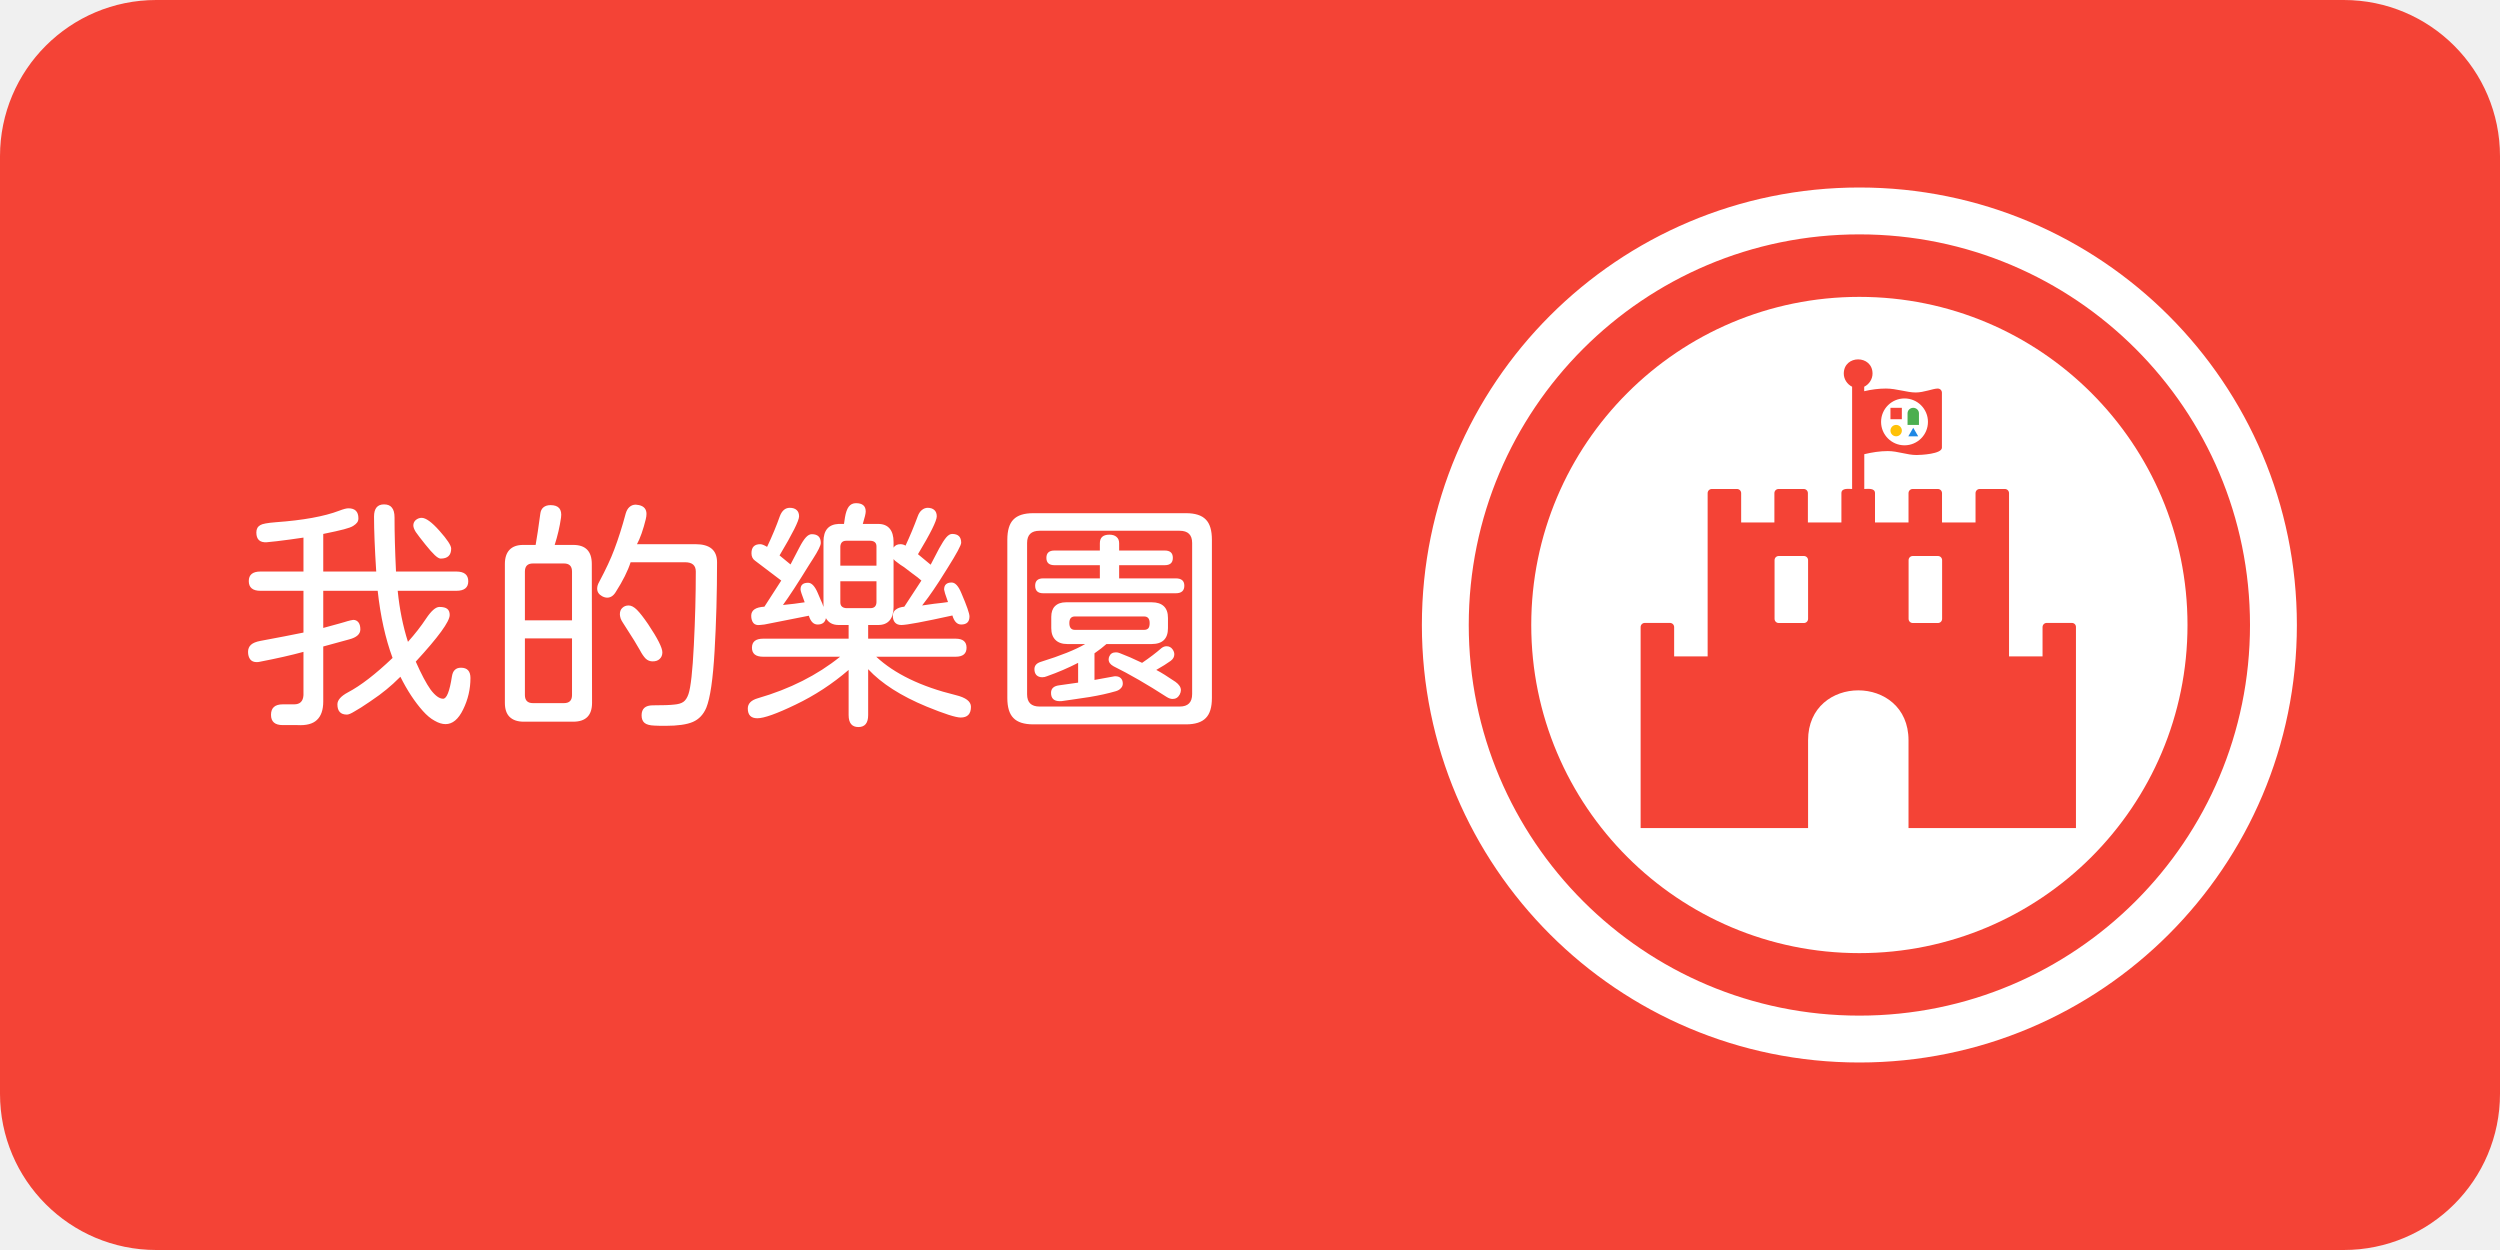
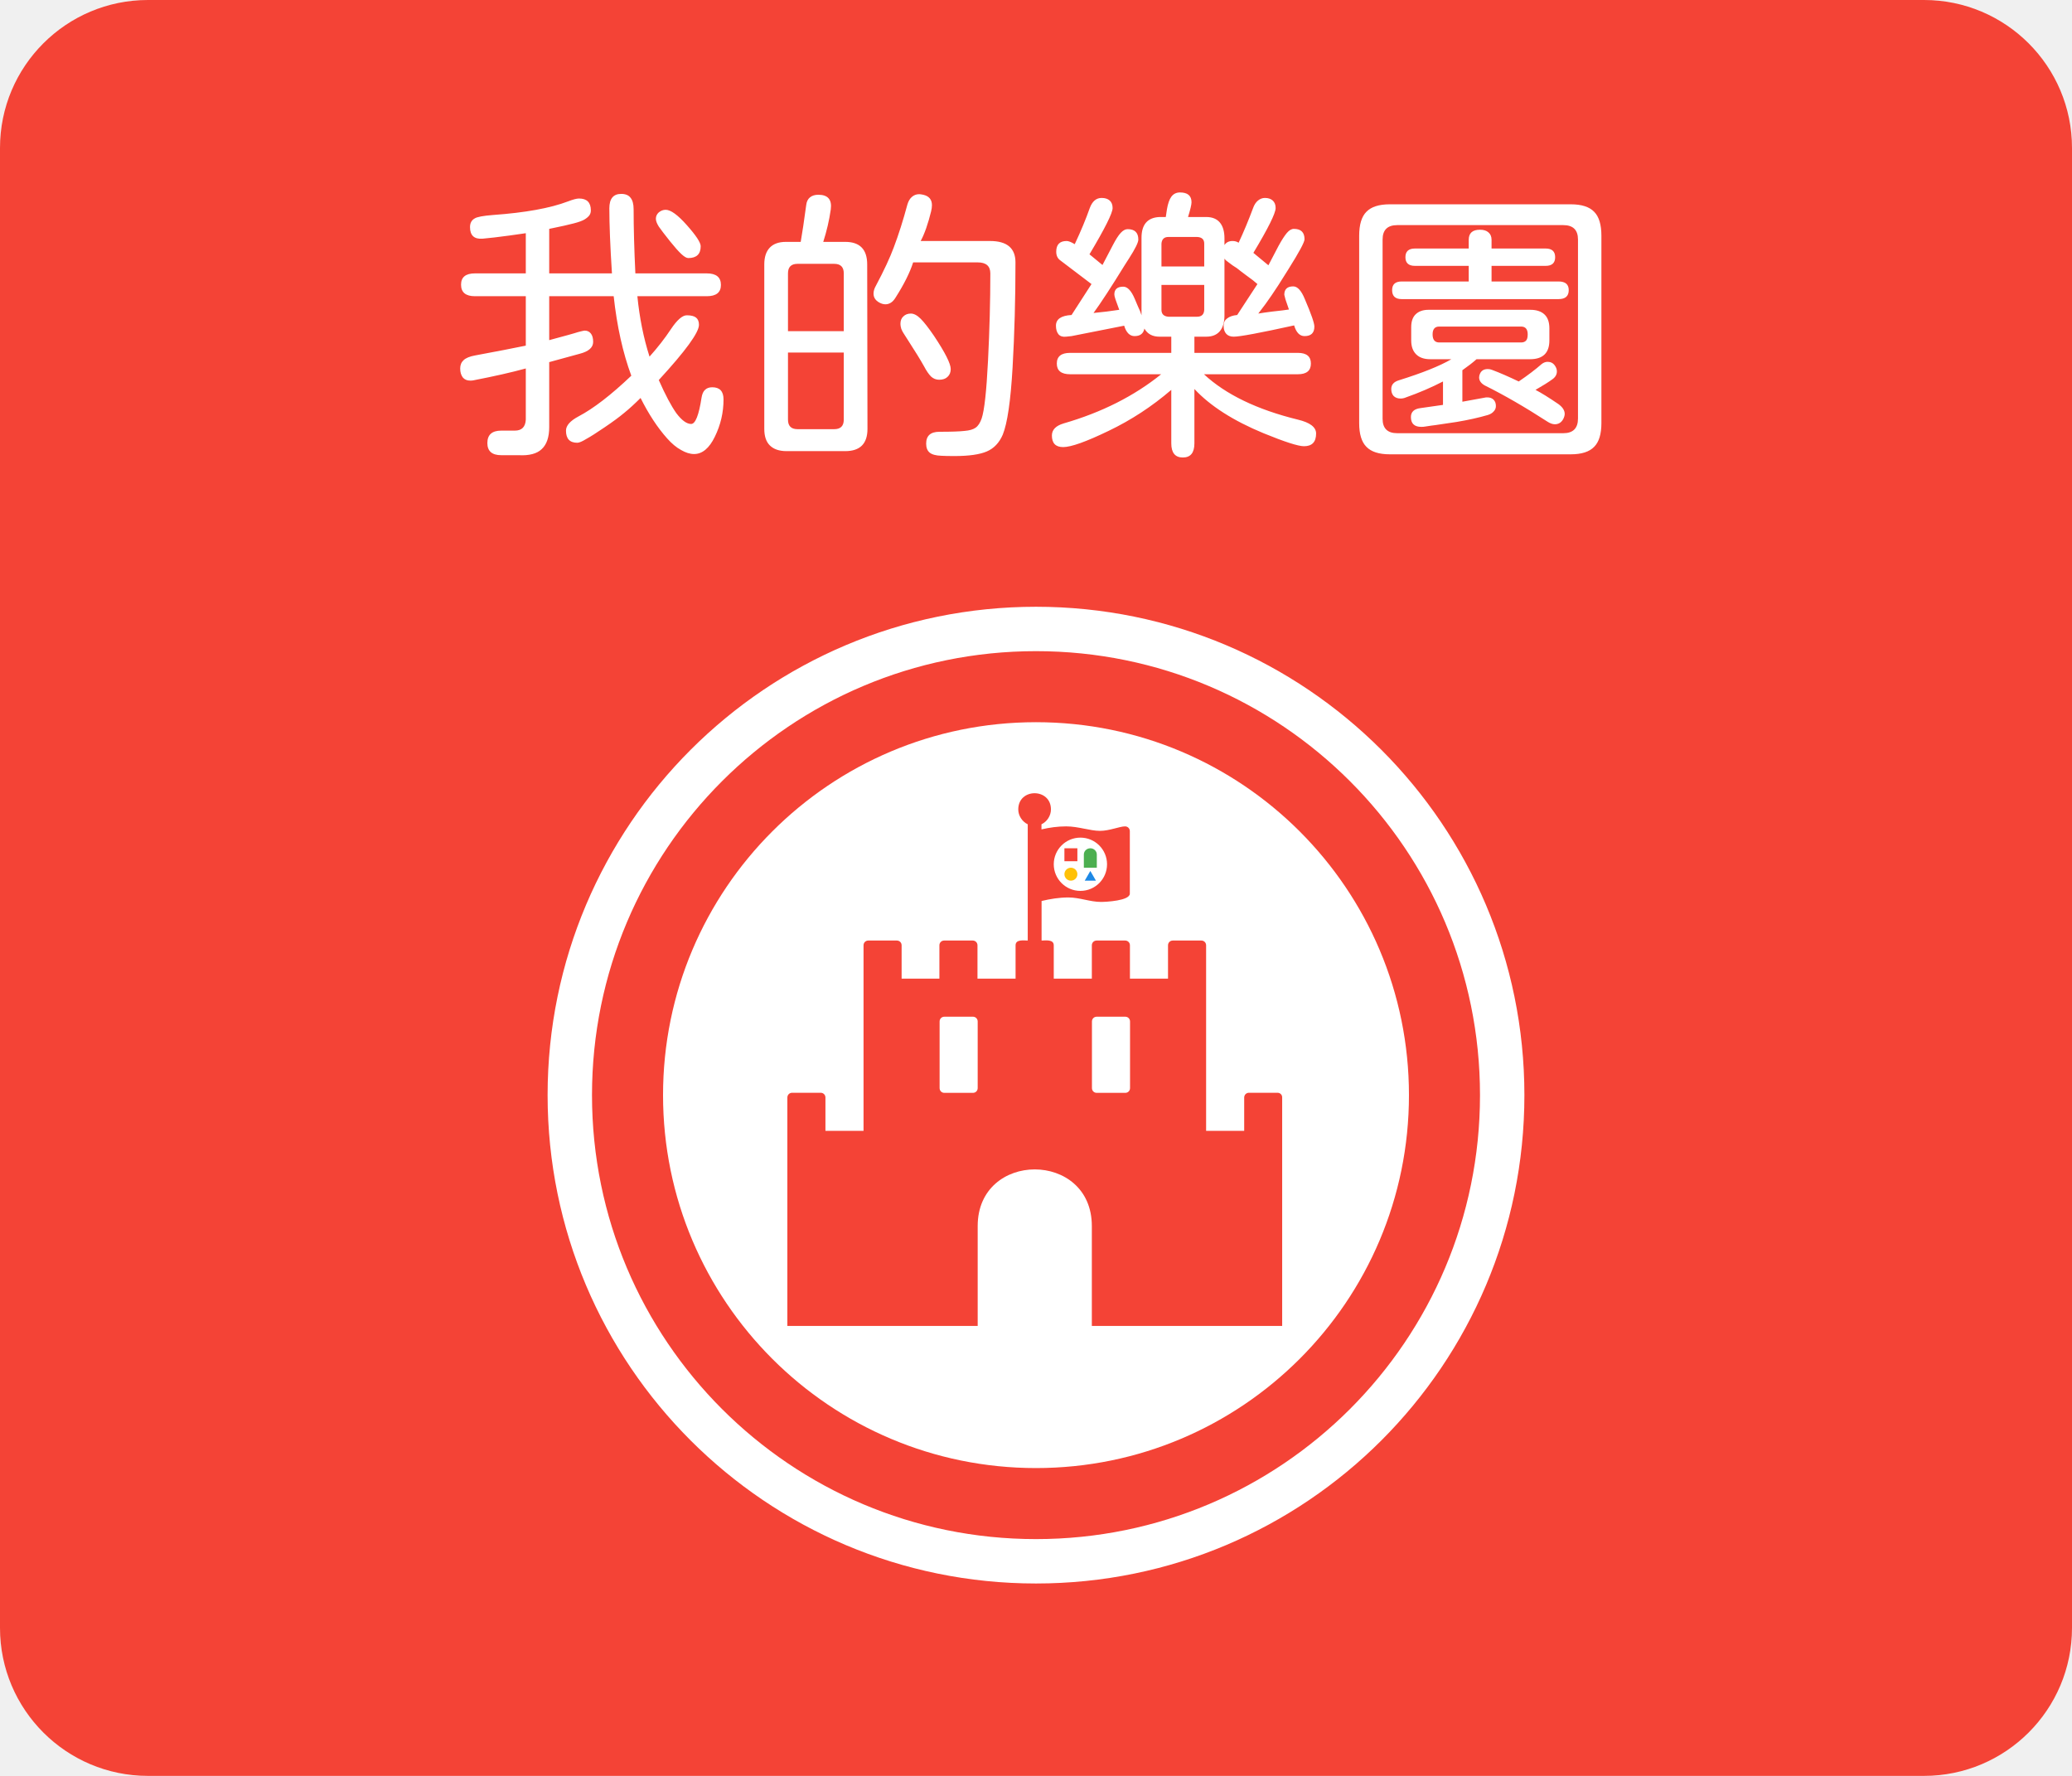
- <svg xmlns="http://www.w3.org/2000/svg" width="160" height="80" viewBox="0 0 160 80" fill="none">
-   <rect y="80" width="80" height="160" rx="10" transform="rotate(-90 0 80)" fill="#F44336" />
-   <path d="M18.094 46.406C17.594 46.406 17.344 46.188 17.344 45.75C17.344 45.302 17.594 45.078 18.094 45.078H18.828C19.203 45.078 19.401 44.88 19.422 44.484V41.719C18.662 41.927 17.719 42.141 16.594 42.359C16.552 42.37 16.495 42.375 16.422 42.375C16.245 42.375 16.109 42.318 16.016 42.203C15.922 42.078 15.875 41.917 15.875 41.719C15.875 41.531 15.938 41.38 16.062 41.266C16.188 41.151 16.391 41.068 16.672 41.016C17.797 40.807 18.713 40.63 19.422 40.484V37.812H16.672C16.172 37.812 15.922 37.604 15.922 37.188C15.922 36.781 16.172 36.578 16.672 36.578H19.422V34.406C19.255 34.427 18.963 34.469 18.547 34.531C17.932 34.615 17.443 34.672 17.078 34.703C16.63 34.734 16.406 34.526 16.406 34.078C16.406 33.859 16.49 33.703 16.656 33.609C16.781 33.526 17.115 33.464 17.656 33.422C19.396 33.297 20.745 33.052 21.703 32.688C21.974 32.583 22.172 32.531 22.297 32.531C22.724 32.531 22.938 32.745 22.938 33.172C22.938 33.276 22.912 33.365 22.859 33.438C22.807 33.51 22.724 33.583 22.609 33.656C22.495 33.729 22.297 33.802 22.016 33.875C21.745 33.948 21.302 34.047 20.688 34.172V36.578H24.078C23.984 35.109 23.938 33.938 23.938 33.062C23.938 32.542 24.151 32.281 24.578 32.281C24.807 32.281 24.974 32.349 25.078 32.484C25.193 32.62 25.25 32.828 25.25 33.109C25.25 34.109 25.281 35.266 25.344 36.578H29.203C29.713 36.578 29.969 36.786 29.969 37.203C29.969 37.609 29.713 37.812 29.203 37.812H25.453C25.568 38.979 25.787 40.068 26.109 41.078C26.557 40.578 26.943 40.083 27.266 39.594C27.599 39.094 27.885 38.844 28.125 38.844C28.354 38.844 28.521 38.885 28.625 38.969C28.729 39.052 28.781 39.182 28.781 39.359C28.781 39.776 28.057 40.771 26.609 42.344C26.963 43.146 27.281 43.745 27.562 44.141C27.854 44.526 28.12 44.719 28.359 44.719C28.588 44.719 28.776 44.245 28.922 43.297C28.953 43.099 29.016 42.958 29.109 42.875C29.203 42.781 29.333 42.734 29.5 42.734C29.906 42.734 30.109 42.953 30.109 43.391C30.109 44.099 29.953 44.771 29.641 45.406C29.338 46.031 28.963 46.344 28.516 46.344C28.297 46.344 28.062 46.271 27.812 46.125C27.562 45.99 27.312 45.781 27.062 45.5C26.542 44.917 26.062 44.188 25.625 43.312C25.302 43.635 25.005 43.906 24.734 44.125C24.474 44.344 24.12 44.604 23.672 44.906C23.245 45.198 22.917 45.406 22.688 45.531C22.469 45.667 22.307 45.734 22.203 45.734C21.797 45.734 21.594 45.516 21.594 45.078C21.594 44.807 21.818 44.552 22.266 44.312C23.078 43.885 24.031 43.151 25.125 42.109C24.667 40.87 24.349 39.438 24.172 37.812H20.688V40.188C20.833 40.146 21.177 40.052 21.719 39.906C21.823 39.875 21.932 39.844 22.047 39.812C22.172 39.771 22.302 39.734 22.438 39.703C22.521 39.682 22.578 39.672 22.609 39.672C22.745 39.672 22.854 39.724 22.938 39.828C23.021 39.932 23.062 40.083 23.062 40.281C23.062 40.583 22.823 40.797 22.344 40.922L20.688 41.375V44.891C20.688 45.432 20.552 45.828 20.281 46.078C20.021 46.328 19.604 46.438 19.031 46.406H18.094ZM26.453 33.625C26.453 33.49 26.505 33.375 26.609 33.281C26.724 33.188 26.849 33.141 26.984 33.141C27.255 33.141 27.635 33.417 28.125 33.969C28.625 34.531 28.875 34.911 28.875 35.109C28.875 35.536 28.651 35.75 28.203 35.75C28.109 35.75 27.984 35.677 27.828 35.531C27.672 35.385 27.469 35.156 27.219 34.844C26.927 34.479 26.724 34.214 26.609 34.047C26.505 33.88 26.453 33.74 26.453 33.625ZM41.875 46.438C41.583 46.427 41.375 46.37 41.25 46.266C41.125 46.161 41.062 46 41.062 45.781C41.062 45.354 41.302 45.141 41.781 45.141C42.427 45.141 42.88 45.125 43.141 45.094C43.401 45.073 43.599 45.016 43.734 44.922C43.87 44.828 43.979 44.661 44.062 44.422C44.208 43.995 44.323 42.953 44.406 41.297C44.49 39.641 44.531 38.068 44.531 36.578C44.531 36.182 44.302 35.984 43.844 35.984H40.359C40.182 36.536 39.865 37.172 39.406 37.891C39.26 38.13 39.078 38.25 38.859 38.25C38.755 38.25 38.646 38.219 38.531 38.156C38.323 38.042 38.219 37.88 38.219 37.672C38.219 37.536 38.26 37.396 38.344 37.25C38.781 36.427 39.104 35.734 39.312 35.172C39.573 34.484 39.818 33.714 40.047 32.859C40.099 32.682 40.177 32.547 40.281 32.453C40.396 32.349 40.531 32.297 40.688 32.297C40.729 32.297 40.802 32.307 40.906 32.328C41.219 32.401 41.375 32.589 41.375 32.891C41.375 32.995 41.359 33.109 41.328 33.234C41.255 33.536 41.167 33.839 41.062 34.141C40.958 34.432 40.859 34.661 40.766 34.828H44.516C45.432 34.828 45.891 35.214 45.891 35.984C45.891 37.943 45.839 39.833 45.734 41.656C45.63 43.469 45.453 44.682 45.203 45.297C45.016 45.734 44.729 46.036 44.344 46.203C43.958 46.37 43.375 46.453 42.594 46.453C42.281 46.453 42.042 46.448 41.875 46.438ZM32.312 36.094C32.312 35.698 32.411 35.396 32.609 35.188C32.807 34.979 33.099 34.875 33.484 34.875H34.281C34.365 34.406 34.464 33.745 34.578 32.891C34.599 32.703 34.667 32.562 34.781 32.469C34.896 32.375 35.047 32.328 35.234 32.328C35.755 32.328 35.979 32.594 35.906 33.125C35.823 33.708 35.688 34.292 35.5 34.875H36.688C37.479 34.875 37.875 35.281 37.875 36.094L37.891 44.984C37.891 45.786 37.49 46.188 36.688 46.188H33.516C33.12 46.188 32.818 46.083 32.609 45.875C32.411 45.677 32.312 45.38 32.312 44.984V36.094ZM33.594 44.484C33.594 44.828 33.766 45 34.109 45H36.094C36.438 45 36.609 44.828 36.609 44.484V40.859H33.594V44.484ZM36.609 39.703V36.578C36.609 36.234 36.438 36.062 36.094 36.062H34.109C33.766 36.062 33.594 36.234 33.594 36.578V39.703H36.609ZM39.672 39.312C39.672 39.135 39.724 39 39.828 38.906C39.932 38.802 40.068 38.75 40.234 38.75C40.401 38.75 40.578 38.844 40.766 39.031C40.953 39.219 41.193 39.526 41.484 39.953C42.089 40.859 42.391 41.458 42.391 41.75C42.391 41.927 42.333 42.068 42.219 42.172C42.115 42.276 41.964 42.328 41.766 42.328C41.599 42.328 41.453 42.271 41.328 42.156C41.203 42.031 41.078 41.849 40.953 41.609C40.755 41.255 40.464 40.781 40.078 40.188L39.859 39.844C39.807 39.771 39.76 39.682 39.719 39.578C39.688 39.474 39.672 39.385 39.672 39.312ZM54.938 46.531C54.521 46.531 54.312 46.276 54.312 45.766V42.875C53.271 43.771 52.141 44.51 50.922 45.094C49.714 45.677 48.896 45.969 48.469 45.969C48.062 45.969 47.859 45.76 47.859 45.344C47.859 45.031 48.073 44.812 48.5 44.688C50.552 44.094 52.307 43.208 53.766 42.031H48.844C48.365 42.031 48.125 41.839 48.125 41.453C48.125 41.068 48.365 40.875 48.844 40.875H54.312V40H53.672C53.297 40 53.026 39.854 52.859 39.562C52.807 39.833 52.63 39.969 52.328 39.969C52.068 39.969 51.88 39.781 51.766 39.406L48.922 39.969L48.625 40C48.448 40.021 48.312 39.979 48.219 39.875C48.125 39.76 48.078 39.604 48.078 39.406C48.078 39.052 48.359 38.859 48.922 38.828L50 37.156L48.312 35.875C48.167 35.771 48.094 35.615 48.094 35.406C48.094 35.021 48.281 34.828 48.656 34.828C48.76 34.828 48.906 34.885 49.094 35C49.427 34.292 49.698 33.641 49.906 33.047C50.042 32.682 50.255 32.5 50.547 32.5C50.734 32.5 50.88 32.547 50.984 32.641C51.089 32.734 51.141 32.87 51.141 33.047C51.141 33.318 50.724 34.151 49.891 35.547L50.594 36.125L51.156 35.047C51.312 34.745 51.453 34.526 51.578 34.391C51.703 34.255 51.828 34.188 51.953 34.188C52.339 34.188 52.531 34.375 52.531 34.75C52.531 34.906 52.365 35.245 52.031 35.766C51.979 35.849 51.932 35.922 51.891 35.984C51.849 36.047 51.812 36.104 51.781 36.156C51.062 37.323 50.505 38.177 50.109 38.719L50.828 38.641L51.5 38.547L51.297 37.984C51.255 37.859 51.234 37.771 51.234 37.719C51.234 37.438 51.396 37.297 51.719 37.297C51.948 37.297 52.156 37.521 52.344 37.969L52.516 38.375C52.599 38.542 52.661 38.698 52.703 38.844V34.656C52.703 33.938 53.026 33.562 53.672 33.531H54.016L54.078 33.109C54.13 32.807 54.208 32.583 54.312 32.438C54.427 32.281 54.583 32.203 54.781 32.203C55.198 32.203 55.406 32.38 55.406 32.734C55.406 32.859 55.344 33.125 55.219 33.531H56.203C56.526 33.531 56.771 33.63 56.938 33.828C57.104 34.026 57.188 34.312 57.188 34.688V35.047C57.281 34.901 57.427 34.828 57.625 34.828C57.75 34.828 57.859 34.859 57.953 34.922C58.234 34.318 58.495 33.693 58.734 33.047C58.797 32.87 58.885 32.734 59 32.641C59.115 32.547 59.24 32.5 59.375 32.5C59.552 32.5 59.693 32.547 59.797 32.641C59.901 32.734 59.953 32.87 59.953 33.047C59.953 33.328 59.552 34.135 58.75 35.469L59.562 36.141L60.109 35.094C60.286 34.771 60.438 34.536 60.562 34.391C60.688 34.245 60.812 34.172 60.938 34.172C61.323 34.172 61.516 34.359 61.516 34.734C61.516 34.891 61.224 35.432 60.641 36.359C60.234 37.016 59.932 37.484 59.734 37.766C59.547 38.047 59.307 38.375 59.016 38.75C59.193 38.719 59.448 38.682 59.781 38.641C60.177 38.599 60.474 38.562 60.672 38.531L60.484 37.984L60.422 37.734C60.422 37.432 60.583 37.281 60.906 37.281C61.135 37.281 61.344 37.51 61.531 37.969C61.875 38.771 62.047 39.266 62.047 39.453C62.047 39.797 61.87 39.969 61.516 39.969C61.255 39.969 61.068 39.776 60.953 39.391C59.109 39.797 58.021 40 57.688 40C57.51 40 57.375 39.948 57.281 39.844C57.188 39.74 57.141 39.594 57.141 39.406C57.141 39.24 57.203 39.109 57.328 39.016C57.464 38.911 57.646 38.849 57.875 38.828L58.969 37.156C58.833 37.031 58.641 36.88 58.391 36.703C58.151 36.526 57.974 36.391 57.859 36.297C57.703 36.203 57.547 36.094 57.391 35.969C57.307 35.917 57.24 35.854 57.188 35.781V38.844C57.188 39.219 57.104 39.505 56.938 39.703C56.771 39.901 56.526 40 56.203 40H55.562V40.875H61.156C61.625 40.875 61.859 41.068 61.859 41.453C61.859 41.839 61.625 42.031 61.156 42.031H56.078C57.255 43.125 58.948 43.943 61.156 44.484C61.812 44.641 62.141 44.891 62.141 45.234C62.141 45.693 61.922 45.922 61.484 45.922C61.172 45.922 60.443 45.688 59.297 45.219C57.661 44.542 56.417 43.745 55.562 42.828V45.766C55.562 46.276 55.354 46.531 54.938 46.531ZM53.781 38.547C53.781 38.776 53.906 38.901 54.156 38.922H55.703C55.953 38.922 56.083 38.797 56.094 38.547V37.203H53.781V38.547ZM56.094 36.203V34.969C56.094 34.74 55.964 34.62 55.703 34.609H54.156C53.927 34.609 53.802 34.729 53.781 34.969V36.203H56.094ZM66.125 46.359C65.542 46.359 65.12 46.224 64.859 45.953C64.599 45.693 64.469 45.266 64.469 44.672V34.547C64.469 33.943 64.599 33.51 64.859 33.25C65.12 32.979 65.542 32.844 66.125 32.844H75.906C76.49 32.844 76.912 32.979 77.172 33.25C77.432 33.51 77.562 33.943 77.562 34.547V44.672C77.562 45.266 77.432 45.693 77.172 45.953C76.912 46.224 76.49 46.359 75.906 46.359H66.125ZM65.734 44.438C65.734 44.958 66 45.219 66.531 45.219H75.5C76.031 45.219 76.297 44.953 76.297 44.422V34.75C76.297 34.229 76.031 33.969 75.5 33.969H66.531C66 33.969 65.734 34.229 65.734 34.75V44.438ZM66.203 42.828C66.203 42.599 66.338 42.443 66.609 42.359C67.88 41.964 68.828 41.583 69.453 41.219H68.312C67.979 41.219 67.724 41.13 67.547 40.953C67.37 40.776 67.281 40.526 67.281 40.203V39.484C67.281 39.182 67.359 38.953 67.516 38.797C67.682 38.63 67.917 38.547 68.219 38.547H73.719C74.052 38.547 74.307 38.63 74.484 38.797C74.662 38.964 74.75 39.214 74.75 39.547V40.203C74.75 40.88 74.401 41.219 73.703 41.219H70.812C70.615 41.396 70.359 41.594 70.047 41.812V43.516L71.25 43.297C71.281 43.286 71.328 43.281 71.391 43.281C71.537 43.281 71.651 43.323 71.734 43.406C71.818 43.49 71.859 43.604 71.859 43.75C71.859 43.865 71.818 43.964 71.734 44.047C71.662 44.13 71.557 44.193 71.422 44.234C70.922 44.38 70.359 44.505 69.734 44.609C69.109 44.703 68.724 44.76 68.578 44.781C68.474 44.792 68.292 44.818 68.031 44.859C67.979 44.87 67.912 44.875 67.828 44.875C67.453 44.875 67.266 44.698 67.266 44.344C67.266 44.062 67.443 43.901 67.797 43.859C68.026 43.828 68.427 43.771 69 43.688V42.422C68.375 42.745 67.708 43.031 67 43.281C66.906 43.323 66.807 43.344 66.703 43.344C66.547 43.344 66.422 43.297 66.328 43.203C66.245 43.109 66.203 42.984 66.203 42.828ZM66.25 37.484C66.25 37.172 66.422 37.016 66.766 37.016H70.391V36.172H67.484C67.141 36.172 66.969 36.016 66.969 35.703C66.969 35.391 67.141 35.234 67.484 35.234H70.391V34.766C70.391 34.401 70.594 34.219 71 34.219C71.198 34.219 71.349 34.266 71.453 34.359C71.568 34.453 71.625 34.589 71.625 34.766V35.234H74.547C74.891 35.234 75.062 35.391 75.062 35.703C75.062 36.016 74.891 36.172 74.547 36.172H71.625V37.016H75.25C75.615 37.016 75.797 37.172 75.797 37.484C75.797 37.807 75.615 37.969 75.25 37.969H66.766C66.422 37.969 66.25 37.807 66.25 37.484ZM68.438 39.875C68.438 40.167 68.557 40.312 68.797 40.312H73.219C73.333 40.312 73.422 40.281 73.484 40.219C73.547 40.156 73.578 40.042 73.578 39.875C73.578 39.594 73.458 39.453 73.219 39.453H68.797C68.557 39.453 68.438 39.594 68.438 39.875ZM71 42C71.073 41.833 71.213 41.75 71.422 41.75C71.505 41.75 71.583 41.766 71.656 41.797C72.073 41.953 72.552 42.161 73.094 42.422C73.583 42.089 73.995 41.776 74.328 41.484C74.432 41.401 74.542 41.359 74.656 41.359C74.823 41.359 74.953 41.427 75.047 41.562C75.12 41.667 75.156 41.771 75.156 41.875C75.156 42.042 75.078 42.182 74.922 42.297C74.693 42.464 74.385 42.656 74 42.875C74.302 43.031 74.713 43.286 75.234 43.641C75.463 43.807 75.578 43.984 75.578 44.172C75.578 44.255 75.552 44.349 75.5 44.453C75.396 44.641 75.245 44.734 75.047 44.734C74.932 44.734 74.807 44.693 74.672 44.609C73.432 43.807 72.297 43.151 71.266 42.641C71.057 42.526 70.953 42.38 70.953 42.203C70.953 42.13 70.969 42.062 71 42Z" fill="white" />
-   <circle cx="119" cy="40" r="21" fill="white" />
-   <circle cx="119" cy="40" r="26.5" stroke="white" stroke-width="3" />
-   <path d="M132.598 39.867H130.992C130.84 39.867 130.723 39.984 130.723 40.136V42.011H128.578V31.564C128.578 31.412 128.461 31.295 128.309 31.295H126.703C126.551 31.295 126.434 31.412 126.434 31.564V33.439H124.289V31.564C124.289 31.412 124.172 31.295 124.02 31.295H122.414C122.262 31.295 122.145 31.412 122.145 31.564V33.439H120V31.564C120 31.213 119.531 31.295 119.314 31.295V29.068C119.801 28.951 120.316 28.869 120.82 28.869C121.459 28.869 122.045 29.121 122.66 29.121C122.93 29.121 124.283 29.056 124.283 28.652V25.137C124.283 24.984 124.166 24.867 124.014 24.867C123.715 24.867 123.129 25.119 122.607 25.119C122.039 25.119 121.383 24.867 120.697 24.867C120.229 24.867 119.76 24.931 119.309 25.037V24.75C119.625 24.597 119.842 24.263 119.842 23.912C119.842 22.699 118.002 22.693 118.002 23.912C118.002 24.263 118.219 24.597 118.535 24.75V31.295C118.318 31.295 117.85 31.213 117.85 31.564V33.439H115.705V31.564C115.705 31.412 115.588 31.295 115.436 31.295H113.83C113.678 31.295 113.561 31.412 113.561 31.564V33.439H111.434V31.564C111.434 31.412 111.316 31.295 111.164 31.295H109.559C109.406 31.295 109.289 31.412 109.289 31.564V42.011H107.145V40.136C107.145 39.984 107.027 39.867 106.875 39.867H105.27C105.117 39.867 105 39.984 105 40.136V52.998H115.717V47.373C115.717 43.119 122.145 43.119 122.145 47.373V52.998H132.861V40.136C132.867 39.984 132.75 39.867 132.598 39.867ZM115.717 39.603C115.717 39.756 115.6 39.873 115.447 39.873H113.842C113.689 39.873 113.572 39.756 113.572 39.603V35.853C113.572 35.701 113.689 35.584 113.842 35.584H115.447C115.6 35.584 115.717 35.701 115.717 35.853V39.603ZM124.295 39.603C124.295 39.756 124.178 39.873 124.025 39.873H122.42C122.268 39.873 122.15 39.756 122.15 39.603V35.853C122.15 35.701 122.268 35.584 122.42 35.584H124.025C124.178 35.584 124.295 35.701 124.295 35.853V39.603Z" fill="#F44336" />
-   <circle cx="121.889" cy="27" r="1.5" fill="white" />
-   <path d="M120.989 26.1H121.718V26.83H120.989V26.1Z" fill="#F44336" />
-   <path d="M122.083 26.451C122.083 26.257 122.246 26.1 122.448 26.1C122.649 26.1 122.813 26.257 122.813 26.451V27.195H122.083V26.451Z" fill="#4CAF50" />
-   <path d="M121.354 27.924C121.555 27.924 121.719 27.761 121.719 27.559C121.719 27.358 121.555 27.194 121.354 27.194C121.152 27.194 120.989 27.358 120.989 27.559C120.989 27.761 121.152 27.924 121.354 27.924Z" fill="#FFC107" />
-   <path d="M122.448 27.377L122.764 27.924H122.132L122.448 27.377Z" fill="#1E88E5" />
+ <svg xmlns="http://www.w3.org/2000/svg" width="140" height="120" viewBox="0 0 140 120" fill="none">
+   <rect width="140" height="120" rx="10" fill="#F44336" />
+   <path d="M33.867 30.758C33.242 30.758 32.93 30.484 32.93 29.938C32.93 29.378 33.242 29.098 33.867 29.098H34.785C35.254 29.098 35.501 28.85 35.527 28.355V24.898C34.577 25.159 33.398 25.426 31.992 25.699C31.94 25.712 31.869 25.719 31.777 25.719C31.556 25.719 31.387 25.647 31.27 25.504C31.152 25.348 31.094 25.146 31.094 24.898C31.094 24.664 31.172 24.475 31.328 24.332C31.484 24.189 31.738 24.085 32.09 24.02C33.496 23.759 34.642 23.538 35.527 23.355V20.016H32.09C31.465 20.016 31.152 19.755 31.152 19.234C31.152 18.727 31.465 18.473 32.09 18.473H35.527V15.758C35.319 15.784 34.954 15.836 34.434 15.914C33.665 16.018 33.053 16.09 32.598 16.129C32.038 16.168 31.758 15.908 31.758 15.348C31.758 15.074 31.862 14.879 32.07 14.762C32.227 14.658 32.643 14.579 33.32 14.527C35.495 14.371 37.181 14.065 38.379 13.609C38.717 13.479 38.965 13.414 39.121 13.414C39.655 13.414 39.922 13.681 39.922 14.215C39.922 14.345 39.889 14.456 39.824 14.547C39.759 14.638 39.655 14.729 39.512 14.82C39.368 14.912 39.121 15.003 38.77 15.094C38.431 15.185 37.878 15.309 37.109 15.465V18.473H41.348C41.23 16.637 41.172 15.172 41.172 14.078C41.172 13.427 41.439 13.102 41.973 13.102C42.259 13.102 42.467 13.186 42.598 13.355C42.741 13.525 42.812 13.785 42.812 14.137C42.812 15.387 42.852 16.832 42.93 18.473H47.754C48.392 18.473 48.711 18.733 48.711 19.254C48.711 19.762 48.392 20.016 47.754 20.016H43.066C43.21 21.474 43.483 22.835 43.887 24.098C44.447 23.473 44.928 22.854 45.332 22.242C45.749 21.617 46.107 21.305 46.406 21.305C46.693 21.305 46.901 21.357 47.031 21.461C47.161 21.565 47.227 21.728 47.227 21.949C47.227 22.47 46.322 23.713 44.512 25.68C44.954 26.682 45.352 27.431 45.703 27.926C46.068 28.408 46.4 28.648 46.699 28.648C46.986 28.648 47.22 28.056 47.402 26.871C47.441 26.624 47.52 26.448 47.637 26.344C47.754 26.227 47.917 26.168 48.125 26.168C48.633 26.168 48.887 26.441 48.887 26.988C48.887 27.874 48.691 28.713 48.301 29.508C47.923 30.289 47.454 30.68 46.895 30.68C46.621 30.68 46.328 30.588 46.016 30.406C45.703 30.237 45.391 29.977 45.078 29.625C44.427 28.896 43.828 27.984 43.281 26.891C42.878 27.294 42.507 27.633 42.168 27.906C41.842 28.18 41.4 28.505 40.84 28.883C40.306 29.247 39.896 29.508 39.609 29.664C39.336 29.833 39.134 29.918 39.004 29.918C38.496 29.918 38.242 29.645 38.242 29.098C38.242 28.759 38.522 28.44 39.082 28.141C40.098 27.607 41.289 26.689 42.656 25.387C42.083 23.837 41.686 22.047 41.465 20.016H37.109V22.984C37.292 22.932 37.721 22.815 38.398 22.633C38.529 22.594 38.665 22.555 38.809 22.516C38.965 22.463 39.128 22.418 39.297 22.379C39.401 22.353 39.473 22.34 39.512 22.34C39.681 22.34 39.818 22.405 39.922 22.535C40.026 22.665 40.078 22.854 40.078 23.102C40.078 23.479 39.779 23.746 39.18 23.902L37.109 24.469V28.863C37.109 29.54 36.94 30.035 36.602 30.348C36.276 30.66 35.755 30.797 35.039 30.758H33.867ZM44.316 14.781C44.316 14.612 44.382 14.469 44.512 14.352C44.655 14.234 44.811 14.176 44.98 14.176C45.319 14.176 45.794 14.521 46.406 15.211C47.031 15.914 47.344 16.389 47.344 16.637C47.344 17.171 47.064 17.438 46.504 17.438C46.387 17.438 46.23 17.346 46.035 17.164C45.84 16.982 45.586 16.695 45.273 16.305C44.909 15.849 44.655 15.517 44.512 15.309C44.382 15.1 44.316 14.925 44.316 14.781ZM63.594 30.797C63.229 30.784 62.969 30.712 62.812 30.582C62.656 30.452 62.578 30.25 62.578 29.977C62.578 29.443 62.878 29.176 63.477 29.176C64.284 29.176 64.85 29.156 65.176 29.117C65.501 29.091 65.749 29.02 65.918 28.902C66.087 28.785 66.224 28.577 66.328 28.277C66.51 27.744 66.654 26.441 66.758 24.371C66.862 22.301 66.914 20.335 66.914 18.473C66.914 17.978 66.628 17.73 66.055 17.73H61.699C61.478 18.421 61.081 19.215 60.508 20.113C60.325 20.413 60.098 20.562 59.824 20.562C59.694 20.562 59.557 20.523 59.414 20.445C59.154 20.302 59.023 20.1 59.023 19.84C59.023 19.671 59.075 19.495 59.18 19.312C59.727 18.284 60.13 17.418 60.391 16.715C60.716 15.855 61.022 14.892 61.309 13.824C61.374 13.603 61.471 13.434 61.602 13.316C61.745 13.186 61.914 13.121 62.109 13.121C62.161 13.121 62.253 13.134 62.383 13.16C62.773 13.251 62.969 13.486 62.969 13.863C62.969 13.993 62.949 14.137 62.91 14.293C62.819 14.671 62.708 15.048 62.578 15.426C62.448 15.79 62.324 16.077 62.207 16.285H66.894C68.04 16.285 68.613 16.767 68.613 17.73C68.613 20.178 68.548 22.542 68.418 24.82C68.288 27.086 68.066 28.603 67.754 29.371C67.519 29.918 67.162 30.296 66.68 30.504C66.198 30.712 65.469 30.816 64.492 30.816C64.102 30.816 63.802 30.81 63.594 30.797ZM51.641 17.867C51.641 17.372 51.764 16.995 52.012 16.734C52.259 16.474 52.624 16.344 53.105 16.344H54.102C54.206 15.758 54.329 14.931 54.473 13.863C54.499 13.629 54.583 13.453 54.727 13.336C54.87 13.219 55.059 13.16 55.293 13.16C55.944 13.16 56.224 13.492 56.133 14.156C56.029 14.885 55.859 15.615 55.625 16.344H57.109C58.099 16.344 58.594 16.852 58.594 17.867L58.613 28.98C58.613 29.983 58.112 30.484 57.109 30.484H53.145C52.65 30.484 52.272 30.354 52.012 30.094C51.764 29.846 51.641 29.475 51.641 28.98V17.867ZM53.242 28.355C53.242 28.785 53.457 29 53.887 29H56.367C56.797 29 57.012 28.785 57.012 28.355V23.824H53.242V28.355ZM57.012 22.379V18.473C57.012 18.043 56.797 17.828 56.367 17.828H53.887C53.457 17.828 53.242 18.043 53.242 18.473V22.379H57.012ZM60.84 21.891C60.84 21.669 60.905 21.5 61.035 21.383C61.165 21.253 61.335 21.188 61.543 21.188C61.751 21.188 61.973 21.305 62.207 21.539C62.441 21.773 62.741 22.158 63.105 22.691C63.861 23.824 64.238 24.573 64.238 24.938C64.238 25.159 64.167 25.335 64.023 25.465C63.893 25.595 63.704 25.66 63.457 25.66C63.249 25.66 63.066 25.588 62.91 25.445C62.754 25.289 62.598 25.061 62.441 24.762C62.194 24.319 61.829 23.727 61.348 22.984L61.074 22.555C61.009 22.463 60.95 22.353 60.898 22.223C60.859 22.092 60.84 21.982 60.84 21.891ZM79.922 30.914C79.401 30.914 79.141 30.595 79.141 29.957V26.344C77.838 27.463 76.426 28.388 74.902 29.117C73.392 29.846 72.37 30.211 71.836 30.211C71.328 30.211 71.074 29.951 71.074 29.43C71.074 29.039 71.341 28.766 71.875 28.609C74.44 27.867 76.634 26.76 78.457 25.289H72.305C71.706 25.289 71.406 25.048 71.406 24.566C71.406 24.085 71.706 23.844 72.305 23.844H79.141V22.75H78.34C77.871 22.75 77.533 22.568 77.324 22.203C77.259 22.542 77.038 22.711 76.66 22.711C76.335 22.711 76.1 22.477 75.957 22.008L72.402 22.711L72.031 22.75C71.81 22.776 71.641 22.724 71.523 22.594C71.406 22.451 71.348 22.255 71.348 22.008C71.348 21.565 71.699 21.324 72.402 21.285L73.75 19.195L71.641 17.594C71.458 17.463 71.367 17.268 71.367 17.008C71.367 16.526 71.602 16.285 72.07 16.285C72.201 16.285 72.383 16.357 72.617 16.5C73.034 15.615 73.372 14.801 73.633 14.059C73.802 13.603 74.069 13.375 74.434 13.375C74.668 13.375 74.85 13.434 74.981 13.551C75.111 13.668 75.176 13.837 75.176 14.059C75.176 14.397 74.655 15.439 73.613 17.184L74.492 17.906L75.195 16.559C75.391 16.181 75.566 15.908 75.723 15.738C75.879 15.569 76.035 15.484 76.191 15.484C76.673 15.484 76.914 15.719 76.914 16.188C76.914 16.383 76.706 16.806 76.289 17.457C76.224 17.561 76.165 17.652 76.113 17.73C76.061 17.809 76.016 17.88 75.977 17.945C75.078 19.404 74.382 20.471 73.887 21.148L74.785 21.051L75.625 20.934L75.371 20.23C75.319 20.074 75.293 19.963 75.293 19.898C75.293 19.547 75.495 19.371 75.898 19.371C76.185 19.371 76.445 19.651 76.68 20.211L76.894 20.719C76.999 20.927 77.077 21.122 77.129 21.305V16.07C77.129 15.172 77.533 14.703 78.34 14.664H78.769L78.848 14.137C78.913 13.759 79.01 13.479 79.141 13.297C79.284 13.102 79.479 13.004 79.727 13.004C80.247 13.004 80.508 13.225 80.508 13.668C80.508 13.824 80.43 14.156 80.273 14.664H81.504C81.908 14.664 82.213 14.788 82.422 15.035C82.63 15.283 82.734 15.641 82.734 16.109V16.559C82.852 16.376 83.034 16.285 83.281 16.285C83.438 16.285 83.574 16.324 83.691 16.402C84.043 15.647 84.368 14.866 84.668 14.059C84.746 13.837 84.857 13.668 85 13.551C85.143 13.434 85.299 13.375 85.469 13.375C85.69 13.375 85.866 13.434 85.996 13.551C86.126 13.668 86.191 13.837 86.191 14.059C86.191 14.41 85.69 15.419 84.688 17.086L85.703 17.926L86.387 16.617C86.608 16.213 86.797 15.921 86.953 15.738C87.109 15.556 87.266 15.465 87.422 15.465C87.904 15.465 88.144 15.699 88.144 16.168C88.144 16.363 87.78 17.04 87.051 18.199C86.543 19.02 86.165 19.605 85.918 19.957C85.684 20.309 85.384 20.719 85.019 21.188C85.241 21.148 85.56 21.103 85.977 21.051C86.471 20.999 86.842 20.953 87.09 20.914L86.856 20.23L86.777 19.918C86.777 19.54 86.979 19.352 87.383 19.352C87.669 19.352 87.93 19.638 88.164 20.211C88.594 21.213 88.809 21.832 88.809 22.066C88.809 22.496 88.587 22.711 88.144 22.711C87.819 22.711 87.585 22.47 87.441 21.988C85.137 22.496 83.776 22.75 83.359 22.75C83.138 22.75 82.969 22.685 82.852 22.555C82.734 22.424 82.676 22.242 82.676 22.008C82.676 21.799 82.754 21.637 82.91 21.52C83.079 21.389 83.307 21.311 83.594 21.285L84.961 19.195C84.792 19.039 84.551 18.85 84.238 18.629C83.939 18.408 83.717 18.238 83.574 18.121C83.379 18.004 83.184 17.867 82.988 17.711C82.884 17.646 82.799 17.568 82.734 17.477V21.305C82.734 21.773 82.63 22.131 82.422 22.379C82.213 22.626 81.908 22.75 81.504 22.75H80.703V23.844H87.695C88.281 23.844 88.574 24.085 88.574 24.566C88.574 25.048 88.281 25.289 87.695 25.289H81.348C82.819 26.656 84.935 27.678 87.695 28.355C88.516 28.551 88.926 28.863 88.926 29.293C88.926 29.866 88.652 30.152 88.106 30.152C87.715 30.152 86.803 29.859 85.371 29.273C83.327 28.427 81.771 27.431 80.703 26.285V29.957C80.703 30.595 80.443 30.914 79.922 30.914ZM78.477 20.934C78.477 21.22 78.633 21.376 78.945 21.402H80.879C81.191 21.402 81.354 21.246 81.367 20.934V19.254H78.477V20.934ZM81.367 18.004V16.461C81.367 16.174 81.204 16.025 80.879 16.012H78.945C78.659 16.012 78.503 16.162 78.477 16.461V18.004H81.367ZM93.906 30.699C93.177 30.699 92.65 30.53 92.324 30.191C91.999 29.866 91.836 29.332 91.836 28.59V15.934C91.836 15.178 91.999 14.638 92.324 14.312C92.65 13.974 93.177 13.805 93.906 13.805H106.133C106.862 13.805 107.389 13.974 107.715 14.312C108.04 14.638 108.203 15.178 108.203 15.934V28.59C108.203 29.332 108.04 29.866 107.715 30.191C107.389 30.53 106.862 30.699 106.133 30.699H93.906ZM93.418 28.297C93.418 28.948 93.75 29.273 94.414 29.273H105.625C106.289 29.273 106.621 28.941 106.621 28.277V16.188C106.621 15.537 106.289 15.211 105.625 15.211H94.414C93.75 15.211 93.418 15.537 93.418 16.188V28.297ZM94.004 26.285C94.004 25.999 94.173 25.803 94.512 25.699C96.1 25.204 97.285 24.729 98.066 24.273H96.641C96.224 24.273 95.905 24.163 95.684 23.941C95.462 23.72 95.352 23.408 95.352 23.004V22.105C95.352 21.728 95.449 21.441 95.644 21.246C95.853 21.038 96.146 20.934 96.523 20.934H103.398C103.815 20.934 104.134 21.038 104.355 21.246C104.577 21.454 104.688 21.767 104.688 22.184V23.004C104.688 23.85 104.251 24.273 103.379 24.273H99.766C99.518 24.495 99.199 24.742 98.809 25.016V27.145L100.312 26.871C100.352 26.858 100.41 26.852 100.488 26.852C100.671 26.852 100.814 26.904 100.918 27.008C101.022 27.112 101.074 27.255 101.074 27.438C101.074 27.581 101.022 27.704 100.918 27.809C100.827 27.913 100.697 27.991 100.527 28.043C99.902 28.225 99.199 28.381 98.418 28.512C97.637 28.629 97.155 28.701 96.973 28.727C96.842 28.74 96.615 28.772 96.289 28.824C96.224 28.837 96.139 28.844 96.035 28.844C95.566 28.844 95.332 28.622 95.332 28.18C95.332 27.828 95.553 27.626 95.996 27.574C96.283 27.535 96.784 27.463 97.5 27.359V25.777C96.719 26.181 95.885 26.539 95 26.852C94.883 26.904 94.759 26.93 94.629 26.93C94.434 26.93 94.277 26.871 94.16 26.754C94.056 26.637 94.004 26.48 94.004 26.285ZM94.062 19.605C94.062 19.215 94.277 19.02 94.707 19.02H99.238V17.965H95.606C95.176 17.965 94.961 17.77 94.961 17.379C94.961 16.988 95.176 16.793 95.606 16.793H99.238V16.207C99.238 15.751 99.492 15.523 100 15.523C100.247 15.523 100.436 15.582 100.566 15.699C100.71 15.816 100.781 15.986 100.781 16.207V16.793H104.434C104.863 16.793 105.078 16.988 105.078 17.379C105.078 17.77 104.863 17.965 104.434 17.965H100.781V19.02H105.312C105.768 19.02 105.996 19.215 105.996 19.605C105.996 20.009 105.768 20.211 105.312 20.211H94.707C94.277 20.211 94.062 20.009 94.062 19.605ZM96.797 22.594C96.797 22.958 96.947 23.141 97.246 23.141H102.773C102.917 23.141 103.027 23.102 103.105 23.023C103.184 22.945 103.223 22.802 103.223 22.594C103.223 22.242 103.073 22.066 102.773 22.066H97.246C96.947 22.066 96.797 22.242 96.797 22.594ZM100 25.25C100.091 25.042 100.267 24.938 100.527 24.938C100.632 24.938 100.729 24.957 100.82 24.996C101.341 25.191 101.94 25.452 102.617 25.777C103.229 25.361 103.743 24.97 104.16 24.605C104.29 24.501 104.427 24.449 104.57 24.449C104.779 24.449 104.941 24.534 105.059 24.703C105.15 24.833 105.195 24.963 105.195 25.094C105.195 25.302 105.098 25.478 104.902 25.621C104.616 25.829 104.232 26.07 103.75 26.344C104.128 26.539 104.642 26.858 105.293 27.301C105.579 27.509 105.723 27.73 105.723 27.965C105.723 28.069 105.69 28.186 105.625 28.316C105.495 28.551 105.306 28.668 105.059 28.668C104.915 28.668 104.759 28.616 104.59 28.512C103.04 27.509 101.621 26.689 100.332 26.051C100.072 25.908 99.941 25.725 99.941 25.504C99.941 25.413 99.961 25.328 100 25.25Z" fill="white" />
+   <circle cx="70" cy="74" r="25.2" fill="white" />
+   <circle cx="70" cy="74" r="31.5" stroke="white" stroke-width="3" />
+   <path d="M86.317 73.84H84.391C84.208 73.84 84.067 73.981 84.067 74.164V76.414H81.494V63.877C81.494 63.694 81.353 63.554 81.17 63.554H79.244C79.061 63.554 78.92 63.694 78.92 63.877V66.127H76.347V63.877C76.347 63.694 76.206 63.554 76.023 63.554H74.097C73.914 63.554 73.773 63.694 73.773 63.877V66.127H71.2V63.877C71.2 63.455 70.638 63.554 70.377 63.554V60.882C70.961 60.741 71.58 60.643 72.184 60.643C72.951 60.643 73.654 60.945 74.392 60.945C74.716 60.945 76.34 60.868 76.34 60.383V56.164C76.34 55.981 76.199 55.84 76.016 55.84C75.658 55.84 74.955 56.143 74.329 56.143C73.647 56.143 72.859 55.84 72.037 55.84C71.474 55.84 70.912 55.918 70.37 56.044V55.7C70.75 55.517 71.01 55.116 71.01 54.694C71.01 53.239 68.802 53.232 68.802 54.694C68.802 55.116 69.062 55.517 69.442 55.7V63.554C69.182 63.554 68.62 63.455 68.62 63.877V66.127H66.046V63.877C66.046 63.694 65.905 63.554 65.723 63.554H63.796C63.613 63.554 63.473 63.694 63.473 63.877V66.127H60.92V63.877C60.92 63.694 60.78 63.554 60.597 63.554H58.67C58.487 63.554 58.347 63.694 58.347 63.877V76.414H55.773V74.164C55.773 73.981 55.633 73.84 55.45 73.84H53.523C53.341 73.84 53.2 73.981 53.2 74.164V89.597H66.06V82.847C66.06 77.743 73.773 77.743 73.773 82.847V89.597H86.633V74.164C86.641 73.981 86.5 73.84 86.317 73.84ZM66.06 73.524C66.06 73.707 65.919 73.847 65.737 73.847H63.81C63.627 73.847 63.487 73.707 63.487 73.524V69.024C63.487 68.841 63.627 68.701 63.81 68.701H65.737C65.919 68.701 66.06 68.841 66.06 69.024V73.524ZM76.354 73.524C76.354 73.707 76.213 73.847 76.03 73.847H74.104C73.921 73.847 73.78 73.707 73.78 73.524V69.024C73.78 68.841 73.921 68.701 74.104 68.701H76.03C76.213 68.701 76.354 68.841 76.354 69.024V73.524Z" fill="#F44336" />
+   <circle cx="73" cy="58.4" r="1.8" fill="white" />
+   <path d="M71.92 57.32H72.796V58.195H71.92V57.32Z" fill="#F44336" />
+   <path d="M73.233 57.741C73.233 57.509 73.429 57.32 73.671 57.32C73.913 57.32 74.109 57.509 74.109 57.741V58.633H73.233V57.741Z" fill="#4CAF50" />
+   <path d="M72.358 59.509C72.6 59.509 72.796 59.313 72.796 59.071C72.796 58.829 72.6 58.633 72.358 58.633C72.116 58.633 71.92 58.829 71.92 59.071C71.92 59.313 72.116 59.509 72.358 59.509Z" fill="#FFC107" />
+   <path d="M73.671 58.852L74.05 59.509H73.292L73.671 58.852Z" fill="#1E88E5" />
</svg>
